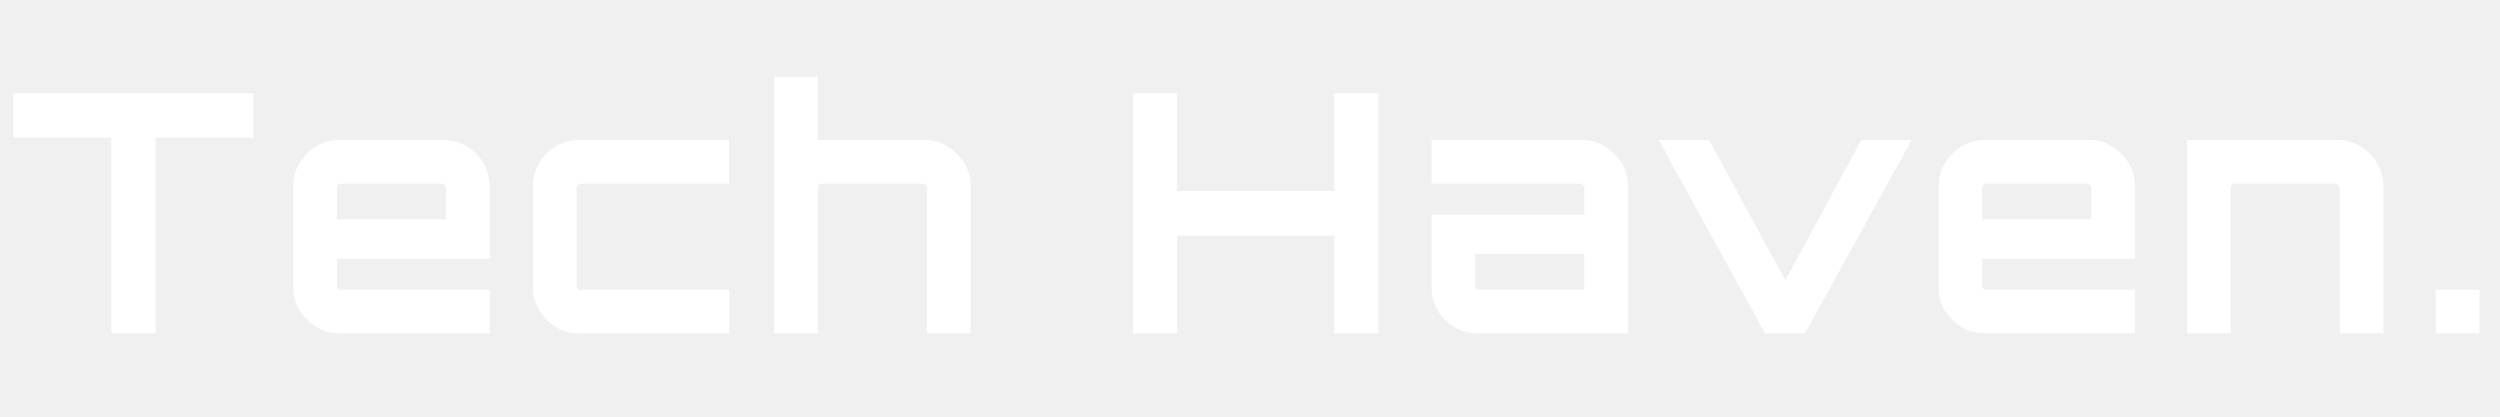
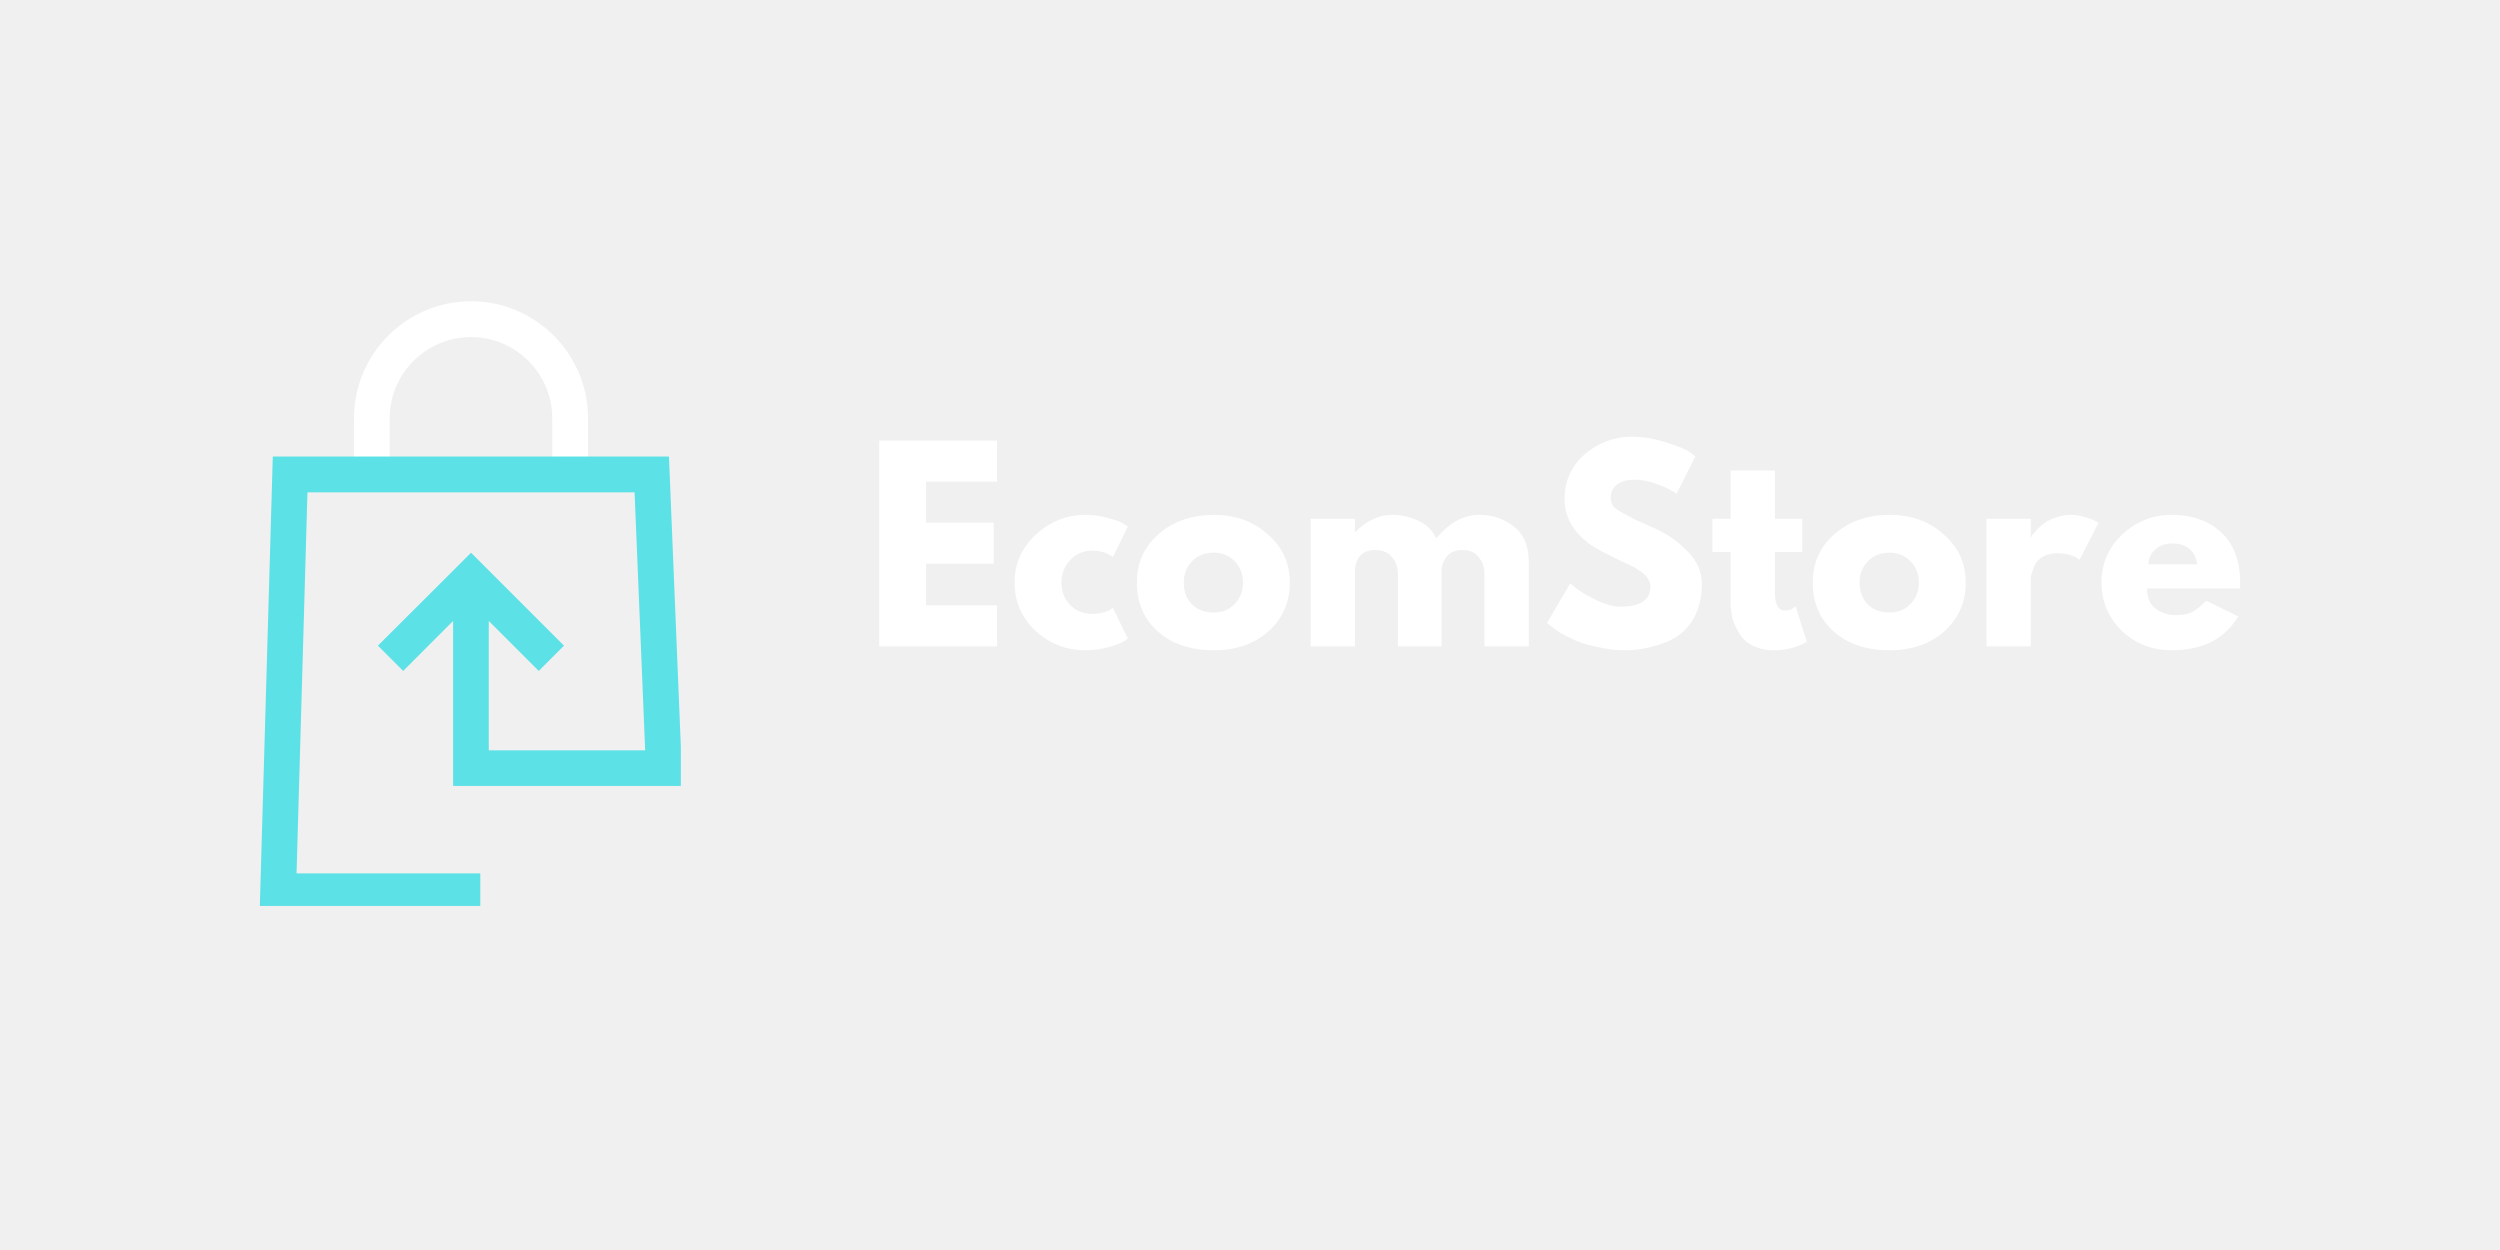
- <svg xmlns="http://www.w3.org/2000/svg" width="180" height="30" viewBox="0 0 180 30" fill="none">
-   <path d="M8.016 24V9.912H0.96V6.72H18.241V9.912H11.209V24H8.016ZM24.427 24C23.819 24 23.267 23.848 22.771 23.544C22.275 23.24 21.875 22.84 21.571 22.344C21.267 21.848 21.115 21.296 21.115 20.688V13.392C21.115 12.784 21.267 12.232 21.571 11.736C21.875 11.24 22.275 10.84 22.771 10.536C23.267 10.232 23.819 10.08 24.427 10.08H31.939C32.547 10.08 33.099 10.232 33.595 10.536C34.107 10.84 34.507 11.24 34.795 11.736C35.099 12.232 35.251 12.784 35.251 13.392V18.624H24.259V20.568C24.259 20.648 24.283 20.72 24.331 20.784C24.395 20.832 24.467 20.856 24.547 20.856H35.251V24H24.427ZM24.259 15.792H32.107V13.512C32.107 13.432 32.075 13.368 32.011 13.32C31.963 13.256 31.899 13.224 31.819 13.224H24.547C24.467 13.224 24.395 13.256 24.331 13.32C24.283 13.368 24.259 13.432 24.259 13.512V15.792ZM41.682 24C41.074 24 40.522 23.848 40.026 23.544C39.53 23.24 39.13 22.84 38.826 22.344C38.522 21.848 38.37 21.296 38.37 20.688V13.392C38.37 12.784 38.522 12.232 38.826 11.736C39.13 11.24 39.53 10.84 40.026 10.536C40.522 10.232 41.074 10.08 41.682 10.08H52.482V13.224H41.802C41.722 13.224 41.65 13.256 41.586 13.32C41.538 13.368 41.514 13.432 41.514 13.512V20.568C41.514 20.648 41.538 20.72 41.586 20.784C41.65 20.832 41.722 20.856 41.802 20.856H52.506V24H41.682ZM55.744 24V5.52H58.888V10.08H66.568C67.176 10.08 67.728 10.232 68.224 10.536C68.72 10.84 69.12 11.24 69.424 11.736C69.728 12.232 69.88 12.784 69.88 13.392V24H66.736V13.512C66.736 13.432 66.704 13.368 66.64 13.32C66.592 13.256 66.528 13.224 66.448 13.224H59.176C59.096 13.224 59.024 13.256 58.96 13.32C58.912 13.368 58.888 13.432 58.888 13.512V24H55.744ZM81.583 24V6.72H84.751V13.752H96.079V6.72H99.247V24H96.079V16.968H84.751V24H81.583ZM106.389 24C105.781 24 105.221 23.848 104.709 23.544C104.213 23.24 103.813 22.84 103.509 22.344C103.221 21.848 103.077 21.296 103.077 20.688V15.456H114.069V13.512C114.069 13.432 114.037 13.368 113.973 13.32C113.925 13.256 113.861 13.224 113.781 13.224H103.077V10.08H113.901C114.509 10.08 115.061 10.232 115.557 10.536C116.069 10.84 116.469 11.24 116.757 11.736C117.061 12.232 117.213 12.784 117.213 13.392V24H106.389ZM106.509 20.856H114.069V18.288H106.221V20.568C106.221 20.648 106.245 20.72 106.293 20.784C106.357 20.832 106.429 20.856 106.509 20.856ZM127.08 24L119.424 10.08H123.048L128.544 20.184L134.016 10.08H137.64L129.96 24H127.08ZM142.89 24C142.282 24 141.73 23.848 141.234 23.544C140.738 23.24 140.338 22.84 140.034 22.344C139.73 21.848 139.578 21.296 139.578 20.688V13.392C139.578 12.784 139.73 12.232 140.034 11.736C140.338 11.24 140.738 10.84 141.234 10.536C141.73 10.232 142.282 10.08 142.89 10.08H150.402C151.01 10.08 151.562 10.232 152.058 10.536C152.57 10.84 152.97 11.24 153.258 11.736C153.562 12.232 153.714 12.784 153.714 13.392V18.624H142.722V20.568C142.722 20.648 142.746 20.72 142.794 20.784C142.858 20.832 142.93 20.856 143.01 20.856H153.714V24H142.89ZM142.722 15.792H150.57V13.512C150.57 13.432 150.538 13.368 150.474 13.32C150.426 13.256 150.362 13.224 150.282 13.224H143.01C142.93 13.224 142.858 13.256 142.794 13.32C142.746 13.368 142.722 13.432 142.722 13.512V15.792ZM157.467 24V10.08H168.291C168.899 10.08 169.451 10.232 169.947 10.536C170.459 10.84 170.859 11.24 171.147 11.736C171.451 12.232 171.603 12.784 171.603 13.392V24H168.459V13.512C168.459 13.432 168.427 13.368 168.363 13.32C168.315 13.256 168.251 13.224 168.171 13.224H160.899C160.819 13.224 160.747 13.256 160.683 13.32C160.635 13.368 160.611 13.432 160.611 13.512V24H157.467ZM175.378 24V20.856H178.522V24H175.378Z" fill="white" />
+ <svg xmlns="http://www.w3.org/2000/svg" width="80" zoomAndPan="magnify" viewBox="0 0 60 30" height="40" preserveAspectRatio="xMidYMid meet" version="1.0">
+   <defs>
+     <g />
+     <clipPath id="a4b1db7dc5">
+       <path d="M 8 7.227 L 15 7.227 L 15 12 L 8 12 Z M 8 7.227 " clip-rule="nonzero" />
+     </clipPath>
+     <clipPath id="b3e13105ea">
+       <path d="M 6.176 10 L 16.34 10 L 16.34 21.742 L 6.176 21.742 Z M 6.176 10 " clip-rule="nonzero" />
+     </clipPath>
+   </defs>
+   <g clip-path="url(#a4b1db7dc5)">
+     <path fill="#ffffff" d="M 14.113 11.387 L 13.254 11.387 L 13.254 10.039 C 13.254 8.965 12.379 8.09 11.305 8.09 C 10.227 8.09 9.352 8.965 9.352 10.039 L 9.352 11.387 L 8.496 11.387 L 8.496 10.039 C 8.496 8.492 9.754 7.23 11.305 7.23 C 12.852 7.23 14.113 8.492 14.113 10.039 Z M 14.113 11.387 " fill-opacity="1" fill-rule="nonzero" />
+   </g>
+   <g clip-path="url(#b3e13105ea)">
+     <path fill="#5ce1e6" d="M 7.379 11.816 L 15.23 11.816 L 15.484 18.008 L 11.73 18.008 L 11.73 14.902 L 12.93 16.102 L 13.535 15.496 L 11.305 13.266 L 9.07 15.496 L 9.676 16.102 L 10.875 14.902 L 10.875 18.863 L 16.379 18.863 L 16.055 10.957 L 6.547 10.957 L 6.234 21.816 L 11.527 21.816 L 11.527 20.961 L 7.117 20.961 Z M 7.379 11.816 " fill-opacity="1" fill-rule="nonzero" />
+   </g>
+   <g fill="#ffffff" fill-opacity="1">
+     <g transform="translate(20.74124, 15.51261)">
+       <g>
+         <path d="M 3.188 -4.938 L 3.188 -3.953 L 1.484 -3.953 L 1.484 -2.969 L 3.109 -2.969 L 3.109 -1.984 L 1.484 -1.984 L 1.484 -0.984 L 3.188 -0.984 L 3.188 0 L 0.359 0 L 0.359 -4.938 Z M 3.188 -4.938 " />
+       </g>
+     </g>
+   </g>
+   <g fill="#ffffff" fill-opacity="1">
+     <g transform="translate(24.209, 15.51261)">
+       <g>
+         <path d="M 2 -2.297 C 1.789 -2.297 1.613 -2.219 1.469 -2.062 C 1.332 -1.914 1.266 -1.738 1.266 -1.531 C 1.266 -1.32 1.332 -1.145 1.469 -1 C 1.613 -0.852 1.789 -0.781 2 -0.781 C 2.094 -0.781 2.18 -0.789 2.266 -0.812 C 2.348 -0.832 2.41 -0.859 2.453 -0.891 L 2.5 -0.922 L 2.859 -0.188 C 2.836 -0.164 2.801 -0.141 2.75 -0.109 C 2.695 -0.078 2.582 -0.035 2.406 0.016 C 2.227 0.066 2.039 0.094 1.844 0.094 C 1.383 0.094 0.984 -0.062 0.641 -0.375 C 0.305 -0.695 0.141 -1.082 0.141 -1.531 C 0.141 -1.977 0.305 -2.359 0.641 -2.672 C 0.984 -2.992 1.383 -3.156 1.844 -3.156 C 2.039 -3.156 2.223 -3.129 2.391 -3.078 C 2.566 -3.035 2.691 -2.988 2.766 -2.938 L 2.859 -2.875 L 2.5 -2.141 C 2.375 -2.242 2.207 -2.297 2 -2.297 Z M 2 -2.297 " />
+       </g>
+     </g>
+   </g>
+   <g fill="#ffffff" fill-opacity="1">
+     <g transform="translate(27.14464, 15.51261)">
+       <g>
+         <path d="M 0.641 -0.359 C 0.305 -0.66 0.141 -1.051 0.141 -1.531 C 0.141 -2.008 0.316 -2.398 0.672 -2.703 C 1.023 -3.004 1.461 -3.156 1.984 -3.156 C 2.504 -3.156 2.938 -3 3.281 -2.688 C 3.633 -2.383 3.812 -2 3.812 -1.531 C 3.812 -1.062 3.641 -0.672 3.297 -0.359 C 2.953 -0.055 2.516 0.094 1.984 0.094 C 1.43 0.094 0.984 -0.055 0.641 -0.359 Z M 1.469 -2.047 C 1.332 -1.91 1.266 -1.738 1.266 -1.531 C 1.266 -1.32 1.328 -1.148 1.453 -1.016 C 1.586 -0.879 1.766 -0.812 1.984 -0.812 C 2.191 -0.812 2.359 -0.879 2.484 -1.016 C 2.617 -1.148 2.688 -1.32 2.688 -1.531 C 2.688 -1.738 2.617 -1.91 2.484 -2.047 C 2.348 -2.18 2.18 -2.25 1.984 -2.25 C 1.773 -2.25 1.602 -2.18 1.469 -2.047 Z M 1.469 -2.047 " />
+       </g>
+     </g>
+   </g>
+   <g fill="#ffffff" fill-opacity="1">
+     <g transform="translate(31.09668, 15.51261)">
+       <g>
+         <path d="M 0.359 0 L 0.359 -3.062 L 1.422 -3.062 L 1.422 -2.75 L 1.438 -2.75 C 1.707 -3.02 2 -3.156 2.312 -3.156 C 2.531 -3.156 2.738 -3.109 2.938 -3.016 C 3.133 -2.93 3.281 -2.789 3.375 -2.594 C 3.688 -2.969 4.031 -3.156 4.406 -3.156 C 4.727 -3.156 5.004 -3.062 5.234 -2.875 C 5.473 -2.695 5.594 -2.41 5.594 -2.016 L 5.594 0 L 4.531 0 L 4.531 -1.734 C 4.531 -1.898 4.484 -2.035 4.391 -2.141 C 4.305 -2.254 4.176 -2.312 4 -2.312 C 3.844 -2.312 3.723 -2.266 3.641 -2.172 C 3.555 -2.078 3.508 -1.961 3.5 -1.828 L 3.5 0 L 2.453 0 L 2.453 -1.734 C 2.453 -1.898 2.406 -2.035 2.312 -2.141 C 2.219 -2.254 2.082 -2.312 1.906 -2.312 C 1.738 -2.312 1.613 -2.258 1.531 -2.156 C 1.457 -2.051 1.422 -1.93 1.422 -1.797 L 1.422 0 Z M 0.359 0 " />
+       </g>
+     </g>
+   </g>
+   <g fill="#ffffff" fill-opacity="1">
+     <g transform="translate(36.98589, 15.51261)">
+       <g>
+         <path d="M 2.172 -5.031 C 2.441 -5.031 2.703 -4.988 2.953 -4.906 C 3.211 -4.832 3.406 -4.758 3.531 -4.688 L 3.703 -4.562 L 3.25 -3.656 C 3.219 -3.688 3.172 -3.719 3.109 -3.75 C 3.047 -3.789 2.926 -3.844 2.75 -3.906 C 2.57 -3.969 2.406 -4 2.25 -4 C 2.062 -4 1.914 -3.957 1.812 -3.875 C 1.719 -3.801 1.672 -3.695 1.672 -3.562 C 1.672 -3.488 1.691 -3.422 1.734 -3.359 C 1.785 -3.305 1.867 -3.25 1.984 -3.188 C 2.098 -3.125 2.195 -3.07 2.281 -3.031 C 2.375 -2.988 2.516 -2.926 2.703 -2.844 C 3.016 -2.707 3.285 -2.52 3.516 -2.281 C 3.742 -2.051 3.859 -1.789 3.859 -1.5 C 3.859 -1.219 3.805 -0.969 3.703 -0.75 C 3.598 -0.539 3.457 -0.375 3.281 -0.25 C 3.102 -0.133 2.906 -0.051 2.688 0 C 2.477 0.062 2.25 0.094 2 0.094 C 1.781 0.094 1.566 0.066 1.359 0.016 C 1.148 -0.023 0.973 -0.078 0.828 -0.141 C 0.691 -0.203 0.566 -0.266 0.453 -0.328 C 0.348 -0.398 0.27 -0.457 0.219 -0.5 L 0.141 -0.562 L 0.703 -1.516 C 0.742 -1.473 0.805 -1.422 0.891 -1.359 C 0.973 -1.297 1.117 -1.211 1.328 -1.109 C 1.547 -1.004 1.738 -0.953 1.906 -0.953 C 2.383 -0.953 2.625 -1.113 2.625 -1.438 C 2.625 -1.5 2.602 -1.562 2.562 -1.625 C 2.531 -1.688 2.473 -1.742 2.391 -1.797 C 2.305 -1.859 2.227 -1.906 2.156 -1.938 C 2.094 -1.969 1.984 -2.02 1.828 -2.094 C 1.68 -2.164 1.578 -2.219 1.516 -2.25 C 1.211 -2.395 0.977 -2.578 0.812 -2.797 C 0.645 -3.023 0.562 -3.266 0.562 -3.516 C 0.562 -3.961 0.723 -4.328 1.047 -4.609 C 1.379 -4.891 1.754 -5.031 2.172 -5.031 Z M 2.172 -5.031 " />
+       </g>
+     </g>
+   </g>
+   <g fill="#ffffff" fill-opacity="1">
+     <g transform="translate(41.00371, 15.51261)">
+       <g>
+         <path d="M 0.531 -3.062 L 0.531 -4.219 L 1.594 -4.219 L 1.594 -3.062 L 2.25 -3.062 L 2.25 -2.266 L 1.594 -2.266 L 1.594 -1.281 C 1.594 -1 1.676 -0.859 1.844 -0.859 C 1.875 -0.859 1.91 -0.863 1.953 -0.875 C 2.004 -0.895 2.039 -0.914 2.062 -0.938 L 2.094 -0.953 L 2.359 -0.109 C 2.129 0.023 1.867 0.094 1.578 0.094 C 1.379 0.094 1.207 0.055 1.062 -0.016 C 0.926 -0.086 0.82 -0.18 0.75 -0.297 C 0.676 -0.41 0.617 -0.531 0.578 -0.656 C 0.547 -0.789 0.531 -0.93 0.531 -1.078 L 0.531 -2.266 L 0.094 -2.266 L 0.094 -3.062 Z M 0.531 -3.062 " />
+       </g>
+     </g>
+   </g>
+   <g fill="#ffffff" fill-opacity="1">
+     <g transform="translate(43.36537, 15.51261)">
+       <g>
+         <path d="M 0.641 -0.359 C 0.305 -0.66 0.141 -1.051 0.141 -1.531 C 0.141 -2.008 0.316 -2.398 0.672 -2.703 C 1.023 -3.004 1.461 -3.156 1.984 -3.156 C 2.504 -3.156 2.938 -3 3.281 -2.688 C 3.633 -2.383 3.812 -2 3.812 -1.531 C 3.812 -1.062 3.641 -0.672 3.297 -0.359 C 2.953 -0.055 2.516 0.094 1.984 0.094 C 1.43 0.094 0.984 -0.055 0.641 -0.359 Z M 1.469 -2.047 C 1.332 -1.91 1.266 -1.738 1.266 -1.531 C 1.266 -1.32 1.328 -1.148 1.453 -1.016 C 1.586 -0.879 1.766 -0.812 1.984 -0.812 C 2.191 -0.812 2.359 -0.879 2.484 -1.016 C 2.617 -1.148 2.688 -1.32 2.688 -1.531 C 2.688 -1.738 2.617 -1.91 2.484 -2.047 C 2.348 -2.18 2.18 -2.25 1.984 -2.25 C 1.773 -2.25 1.602 -2.18 1.469 -2.047 Z M 1.469 -2.047 " />
+       </g>
+     </g>
+   </g>
+   <g fill="#ffffff" fill-opacity="1">
+     <g transform="translate(47.31742, 15.51261)">
+       <g>
+         <path d="M 0.359 0 L 0.359 -3.062 L 1.422 -3.062 L 1.422 -2.625 L 1.438 -2.625 C 1.438 -2.645 1.445 -2.664 1.469 -2.688 C 1.488 -2.707 1.523 -2.75 1.578 -2.812 C 1.641 -2.875 1.703 -2.926 1.766 -2.969 C 1.836 -3.02 1.926 -3.062 2.031 -3.094 C 2.145 -3.133 2.258 -3.156 2.375 -3.156 C 2.488 -3.156 2.598 -3.141 2.703 -3.109 C 2.816 -3.078 2.898 -3.047 2.953 -3.016 L 3.047 -2.969 L 2.594 -2.078 C 2.469 -2.18 2.285 -2.234 2.047 -2.234 C 1.922 -2.234 1.812 -2.207 1.719 -2.156 C 1.625 -2.102 1.555 -2.035 1.516 -1.953 C 1.484 -1.867 1.457 -1.797 1.438 -1.734 C 1.426 -1.68 1.422 -1.641 1.422 -1.609 L 1.422 0 Z M 0.359 0 " />
+       </g>
+     </g>
+   </g>
+   <g fill="#ffffff" fill-opacity="1">
+     <g transform="translate(50.2949, 15.51261)">
+       <g>
+         <path d="M 3.469 -1.391 L 1.234 -1.391 C 1.234 -1.172 1.301 -1.008 1.438 -0.906 C 1.582 -0.801 1.738 -0.75 1.906 -0.75 C 2.07 -0.75 2.203 -0.77 2.297 -0.812 C 2.398 -0.863 2.52 -0.957 2.656 -1.094 L 3.422 -0.719 C 3.098 -0.176 2.566 0.094 1.828 0.094 C 1.359 0.094 0.957 -0.062 0.625 -0.375 C 0.301 -0.695 0.141 -1.082 0.141 -1.531 C 0.141 -1.977 0.301 -2.359 0.625 -2.672 C 0.957 -2.992 1.359 -3.156 1.828 -3.156 C 2.316 -3.156 2.711 -3.016 3.016 -2.734 C 3.316 -2.453 3.469 -2.051 3.469 -1.531 C 3.469 -1.457 3.469 -1.41 3.469 -1.391 Z M 1.266 -1.969 L 2.438 -1.969 C 2.414 -2.133 2.352 -2.258 2.25 -2.344 C 2.145 -2.426 2.016 -2.469 1.859 -2.469 C 1.68 -2.469 1.539 -2.422 1.438 -2.328 C 1.332 -2.242 1.273 -2.125 1.266 -1.969 Z M 1.266 -1.969 " />
+       </g>
+     </g>
+   </g>
</svg>
